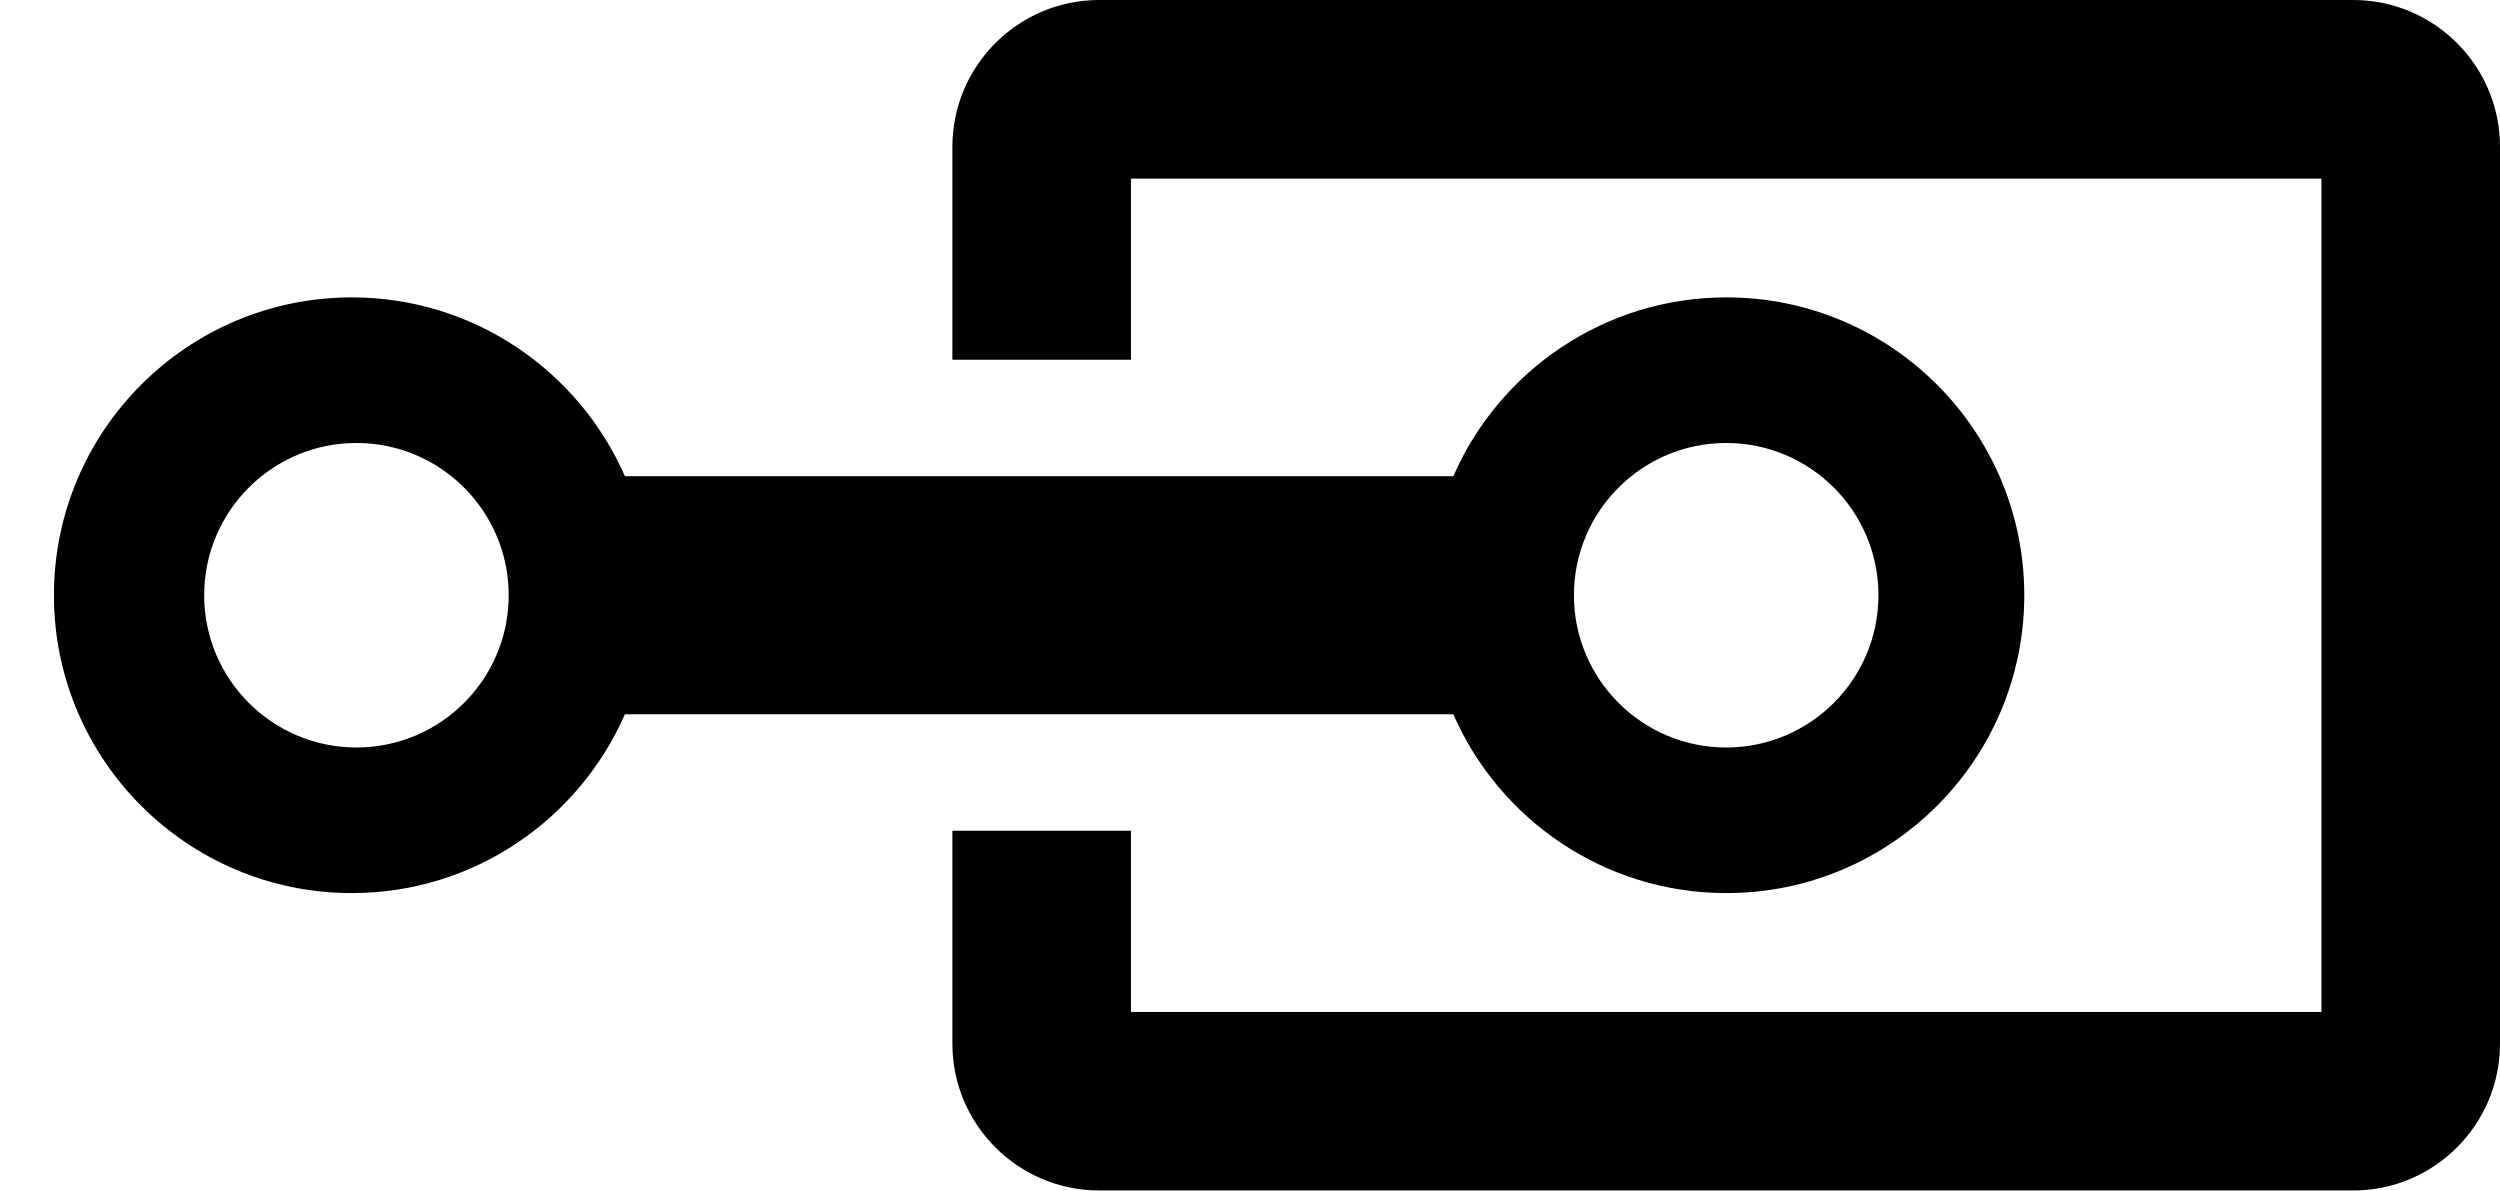
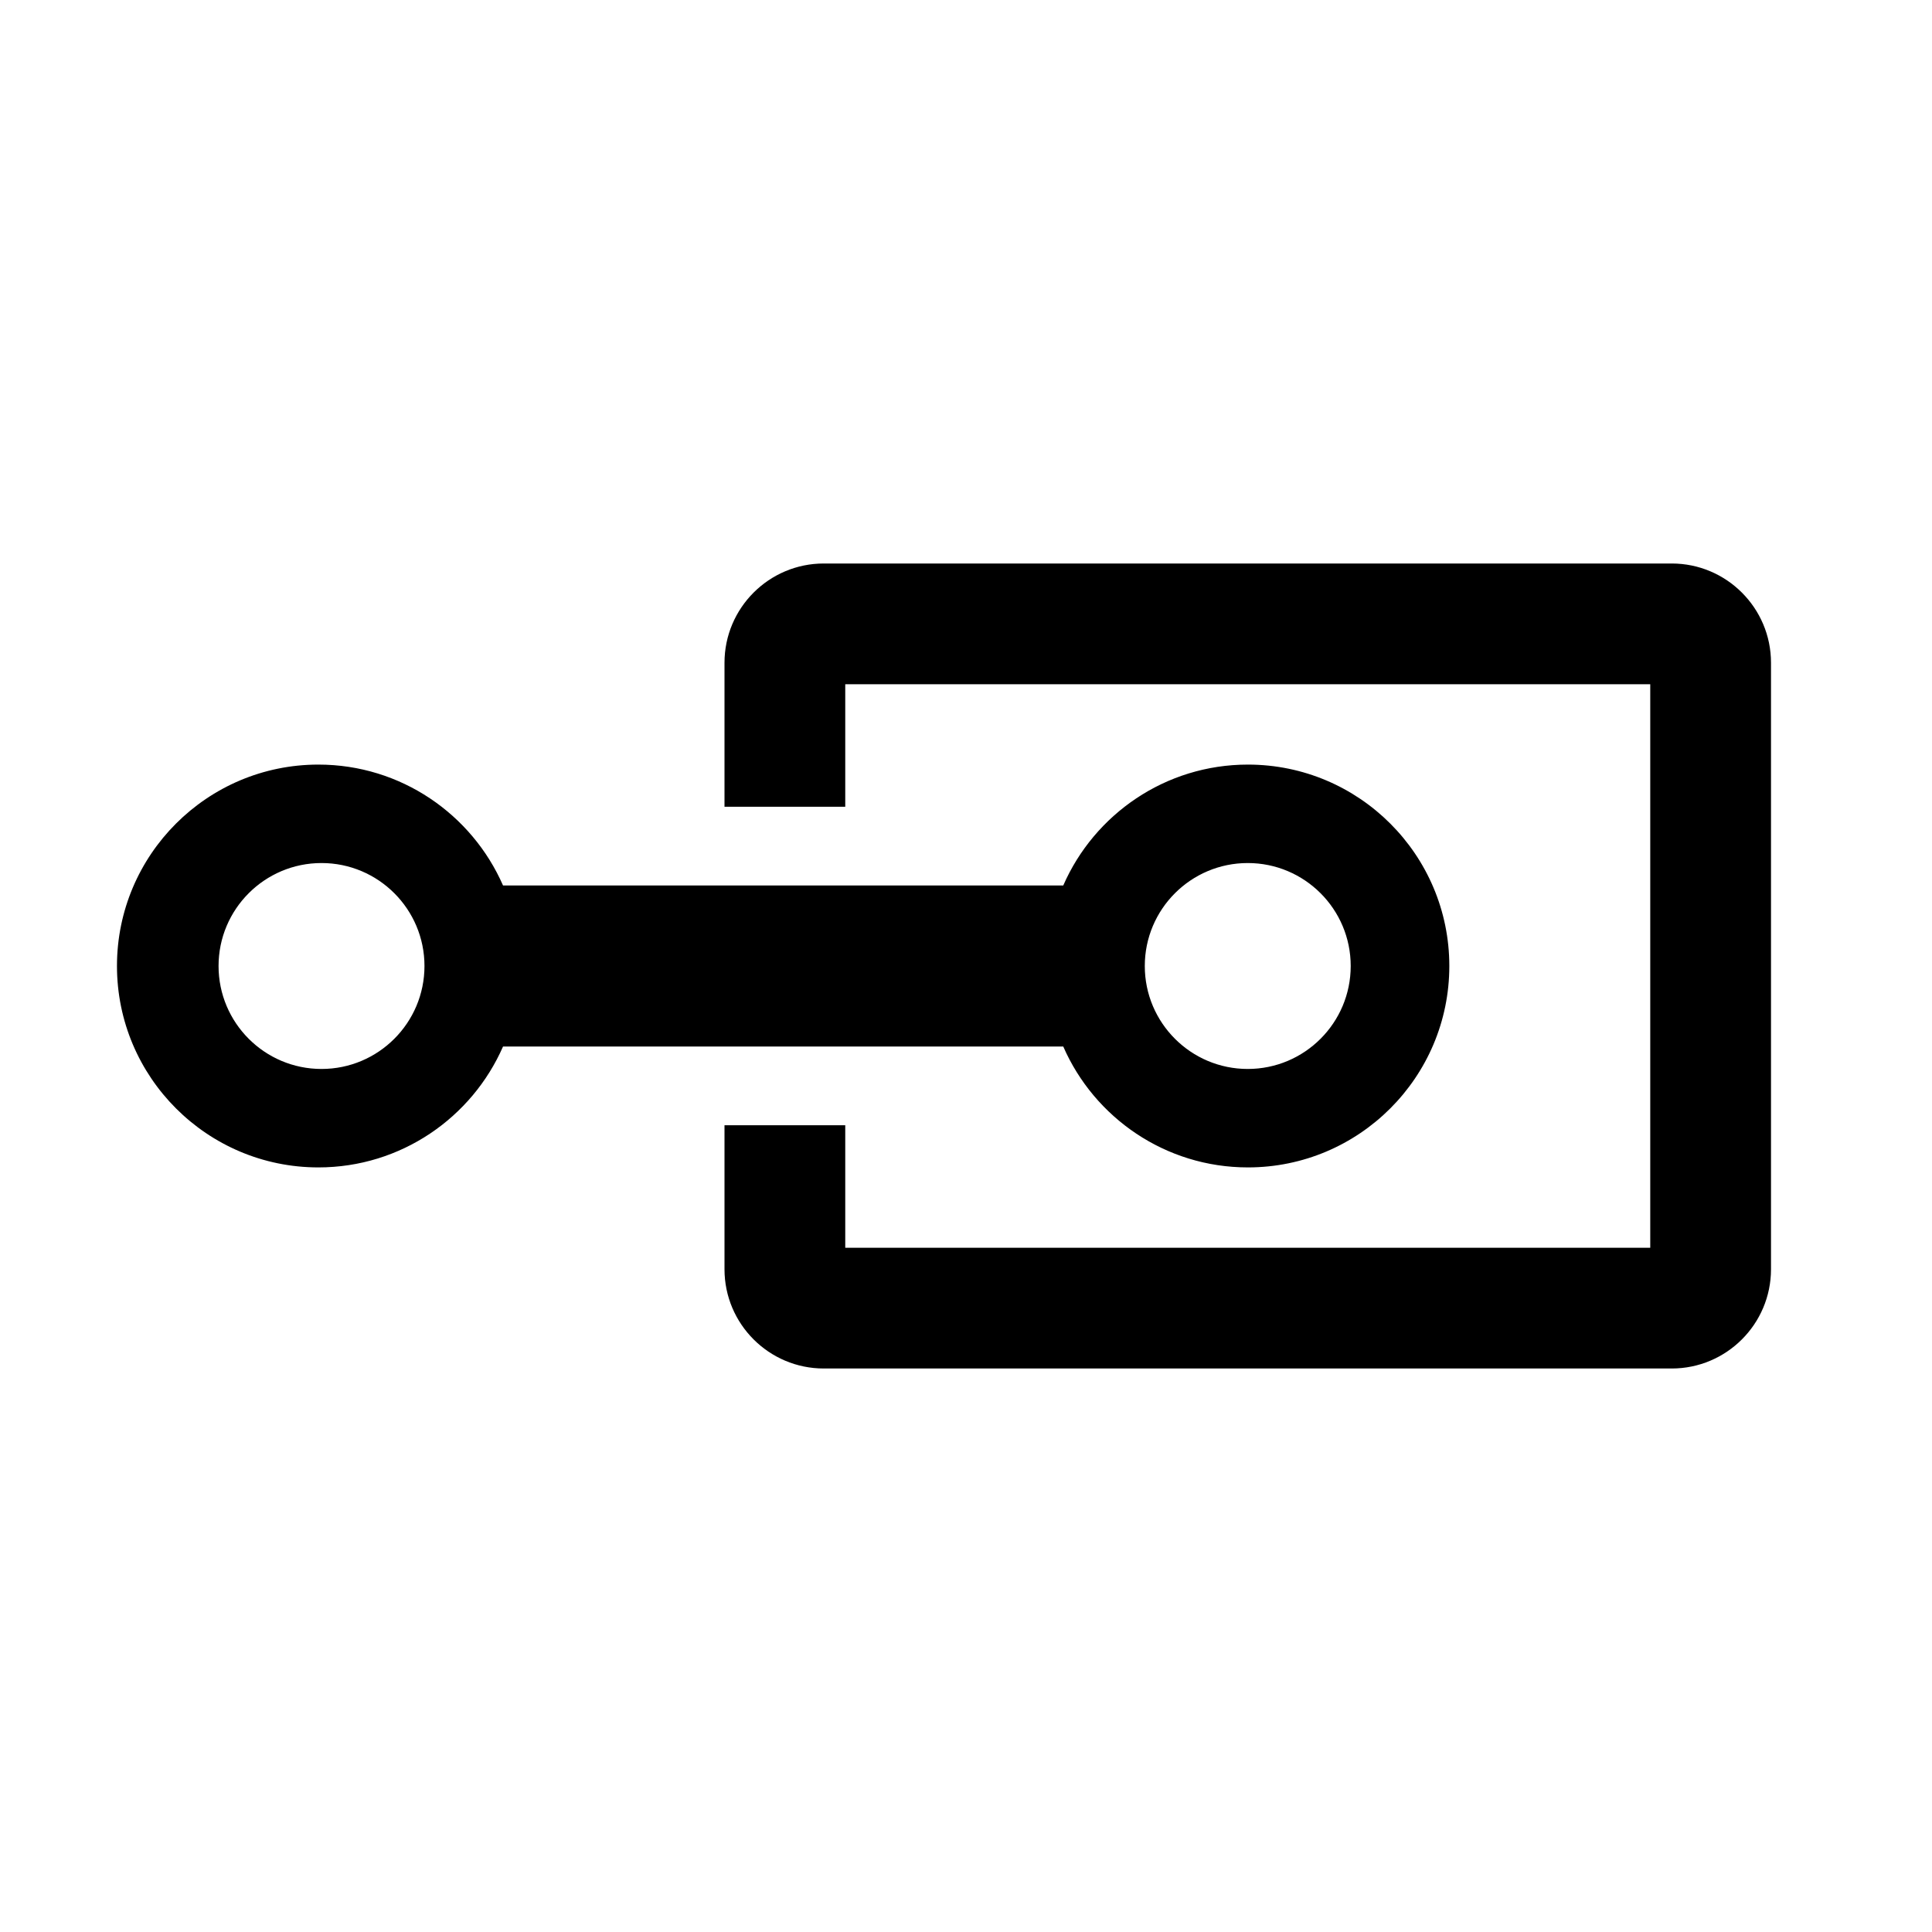
- <svg xmlns="http://www.w3.org/2000/svg" width="21px" height="10px" version="1.1" xml:space="preserve" style="fill-rule:evenodd;clip-rule:evenodd;stroke-linejoin:round;stroke-miterlimit:2;">
+ <svg xmlns="http://www.w3.org/2000/svg" width="24px" height="24px" version="1.1" xml:space="preserve" style="fill-rule:evenodd;clip-rule:evenodd;stroke-linejoin:round;stroke-miterlimit:2;">
  <g id="assign_sound">
-     <path d="M8,3.022l1.5,-0l-0,-1.522l10,-0l0,7l-10,-0l-0,-1.522l-1.5,0l-0,1.789c-0,0.68 0.553,1.233 1.233,1.233l10.534,0c0.68,0 1.233,-0.553 1.233,-1.233l-0,-7.534c-0,-0.68 -0.553,-1.233 -1.233,-1.233l-10.534,0c-0.68,0 -1.233,0.553 -1.233,1.233l-0,1.789Z" />
-     <path d="M12.208,4c0.386,-0.884 1.269,-1.502 2.294,-1.502c1.381,0 2.502,1.121 2.502,2.502c-0,1.381 -1.121,2.502 -2.502,2.502c-1.025,-0 -1.908,-0.618 -2.294,-1.502l-6.959,-0c-0.387,0.884 -1.269,1.502 -2.294,1.502c-1.381,-0 -2.502,-1.121 -2.502,-2.502c-0,-1.381 1.121,-2.502 2.502,-2.502c1.025,0 1.907,0.618 2.294,1.502l6.959,0Zm2.292,-0.279c0.706,-0 1.279,0.573 1.279,1.279c0,0.706 -0.573,1.279 -1.279,1.279c-0.706,0 -1.279,-0.573 -1.279,-1.279c-0,-0.706 0.573,-1.279 1.279,-1.279Zm-11.506,-0c0.706,-0 1.279,0.573 1.279,1.279c0,0.706 -0.573,1.279 -1.279,1.279c-0.706,0 -1.279,-0.573 -1.279,-1.279c0,-0.706 0.573,-1.279 1.279,-1.279Z" />
+     <path d="M9,10.022l1.5,-0l-0,-1.522l10,0l0,7l-10,-0l-0,-1.522l-1.5,0l-0,1.789c-0,0.68 0.553,1.233 1.233,1.233l10.534,0c0.68,0 1.233,-0.553 1.233,-1.233l-0,-7.534c-0,-0.68 -0.553,-1.233 -1.233,-1.233l-10.534,0c-0.68,0 -1.233,0.553 -1.233,1.233l-0,1.789Z" />
+     <path d="M13.208,11c0.386,-0.884 1.269,-1.502 2.294,-1.502c1.381,0 2.502,1.121 2.502,2.502c-0,1.381 -1.121,2.502 -2.502,2.502c-1.025,-0 -1.908,-0.618 -2.294,-1.502l-6.959,0c-0.387,0.884 -1.269,1.502 -2.294,1.502c-1.381,-0 -2.502,-1.121 -2.502,-2.502c-0,-1.381 1.121,-2.502 2.502,-2.502c1.025,0 1.907,0.618 2.294,1.502l6.959,0Zm2.292,-0.279c0.706,-0 1.279,0.573 1.279,1.279c0,0.706 -0.573,1.279 -1.279,1.279c-0.706,0 -1.279,-0.573 -1.279,-1.279c-0,-0.706 0.573,-1.279 1.279,-1.279Zm-11.506,-0c0.706,-0 1.279,0.573 1.279,1.279c0,0.706 -0.573,1.279 -1.279,1.279c-0.706,0 -1.279,-0.573 -1.279,-1.279c0,-0.706 0.573,-1.279 1.279,-1.279Z" />
  </g>
</svg>
